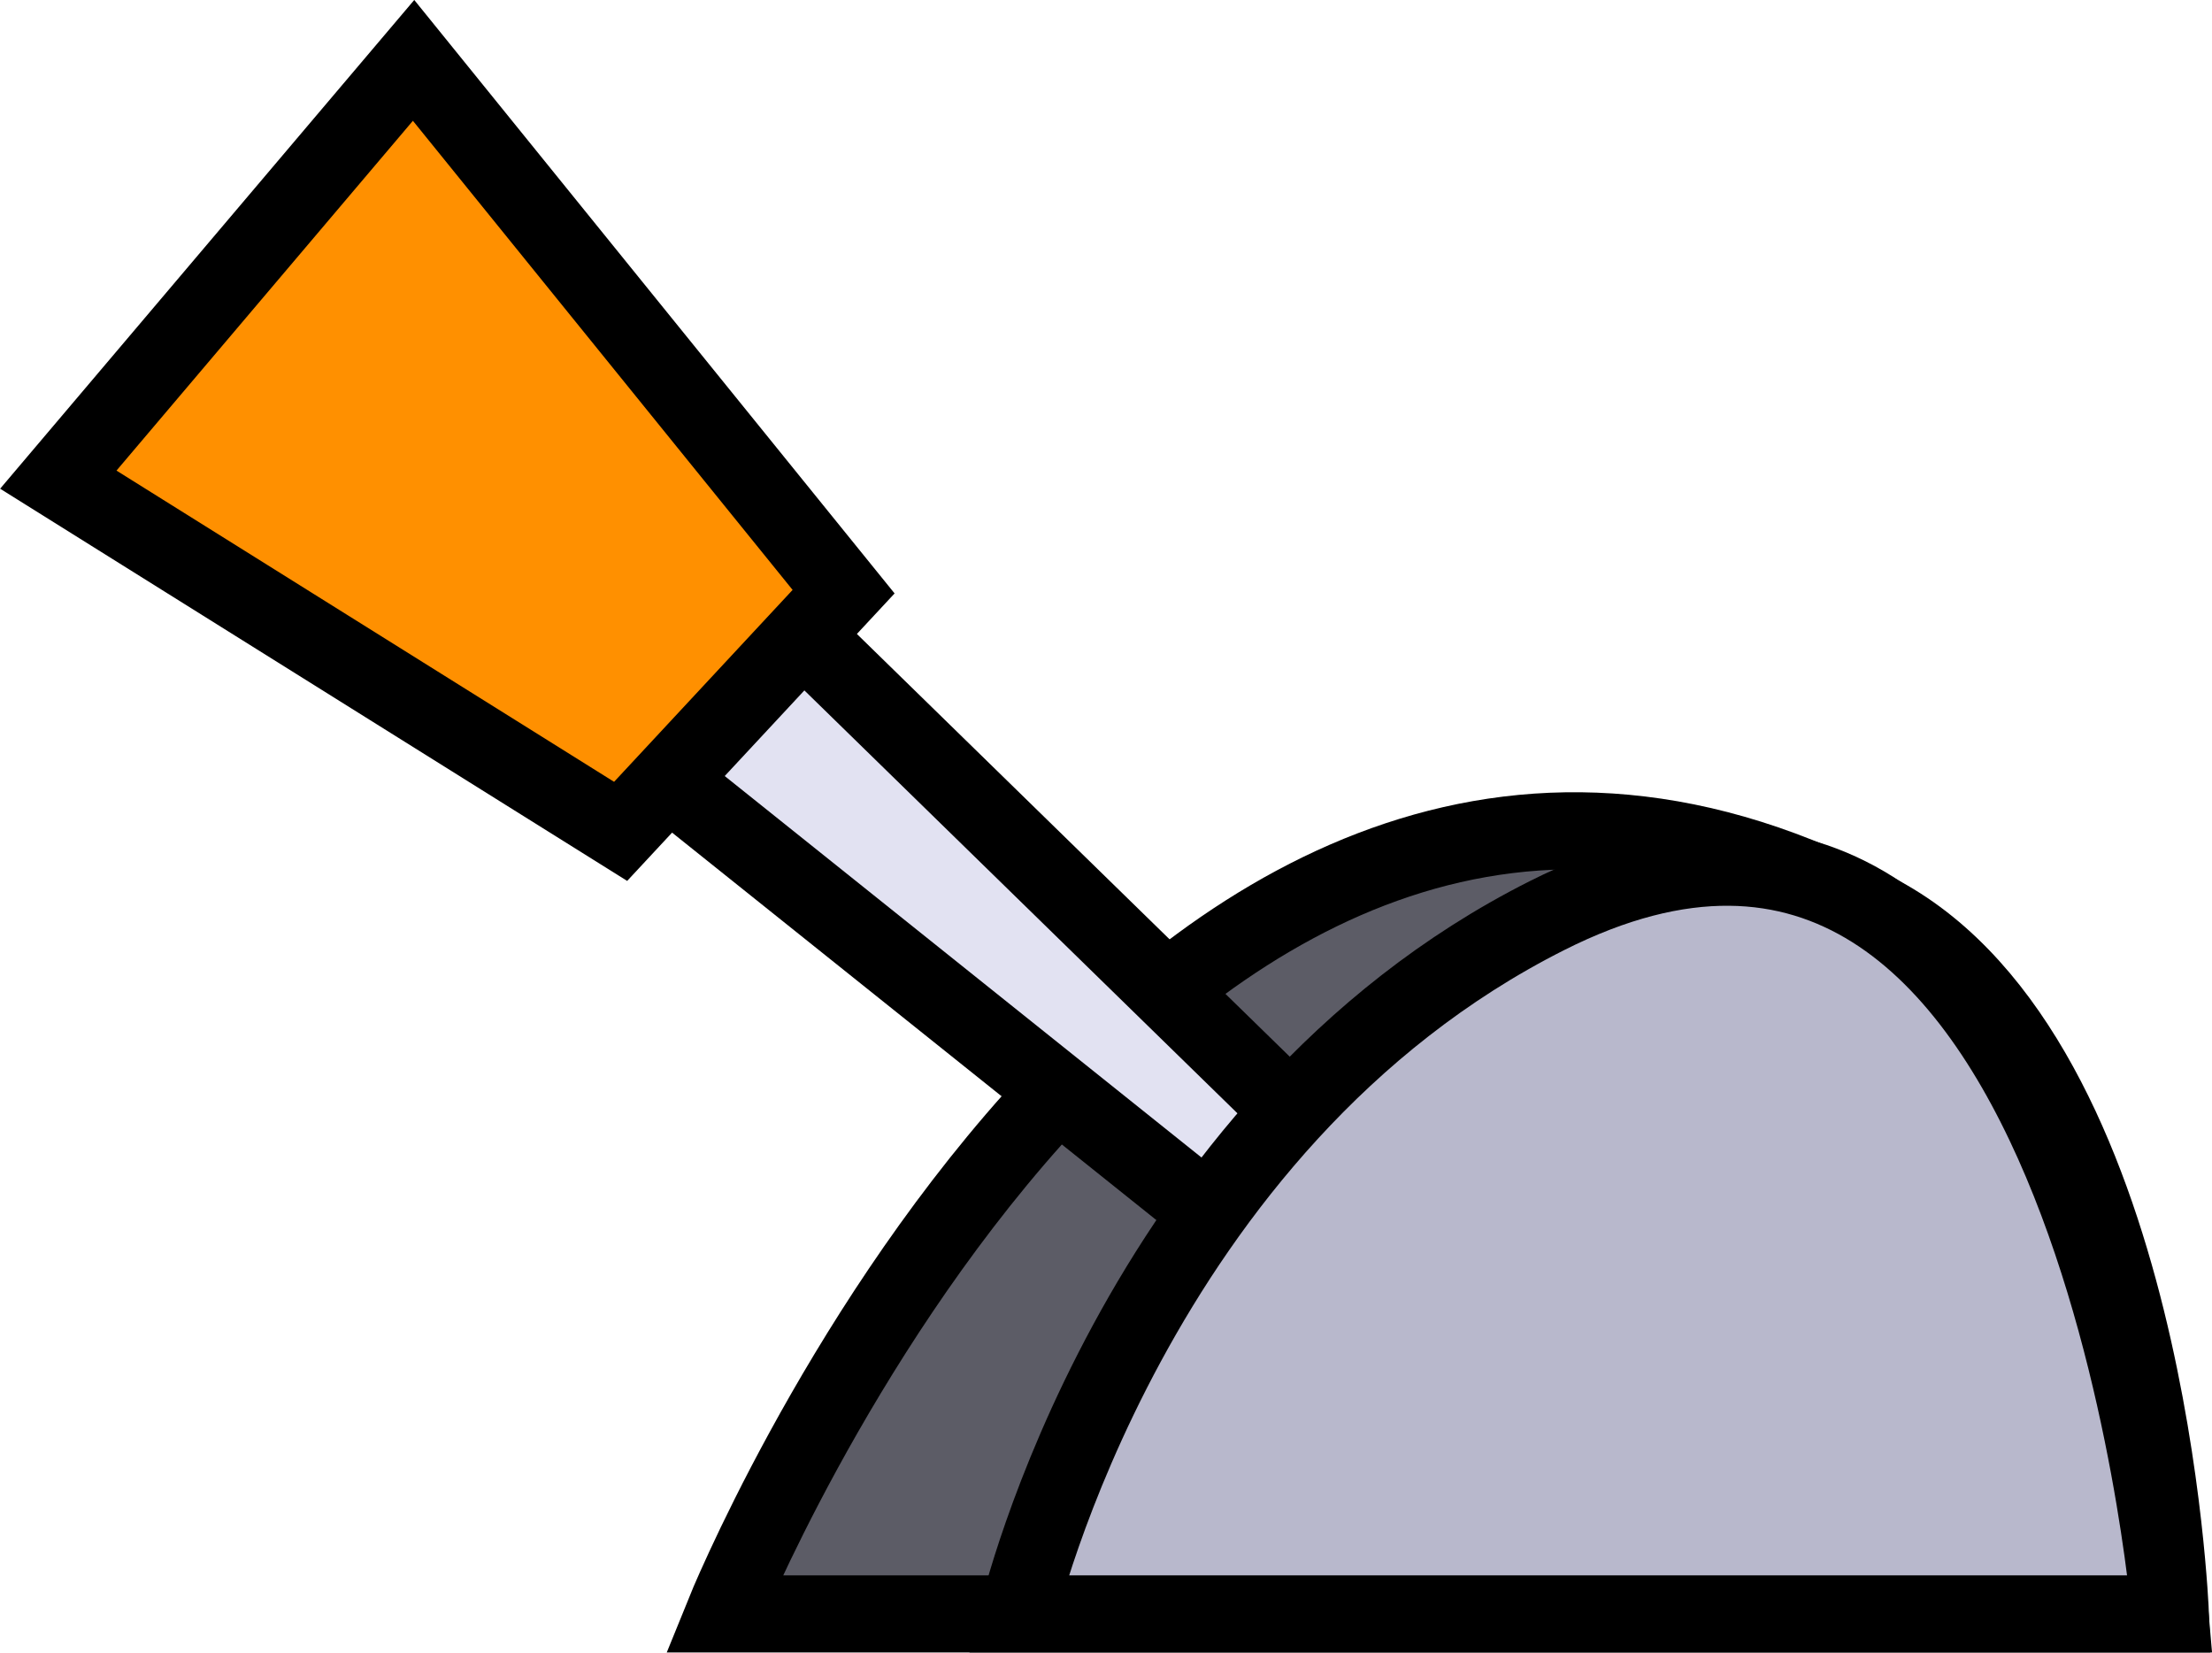
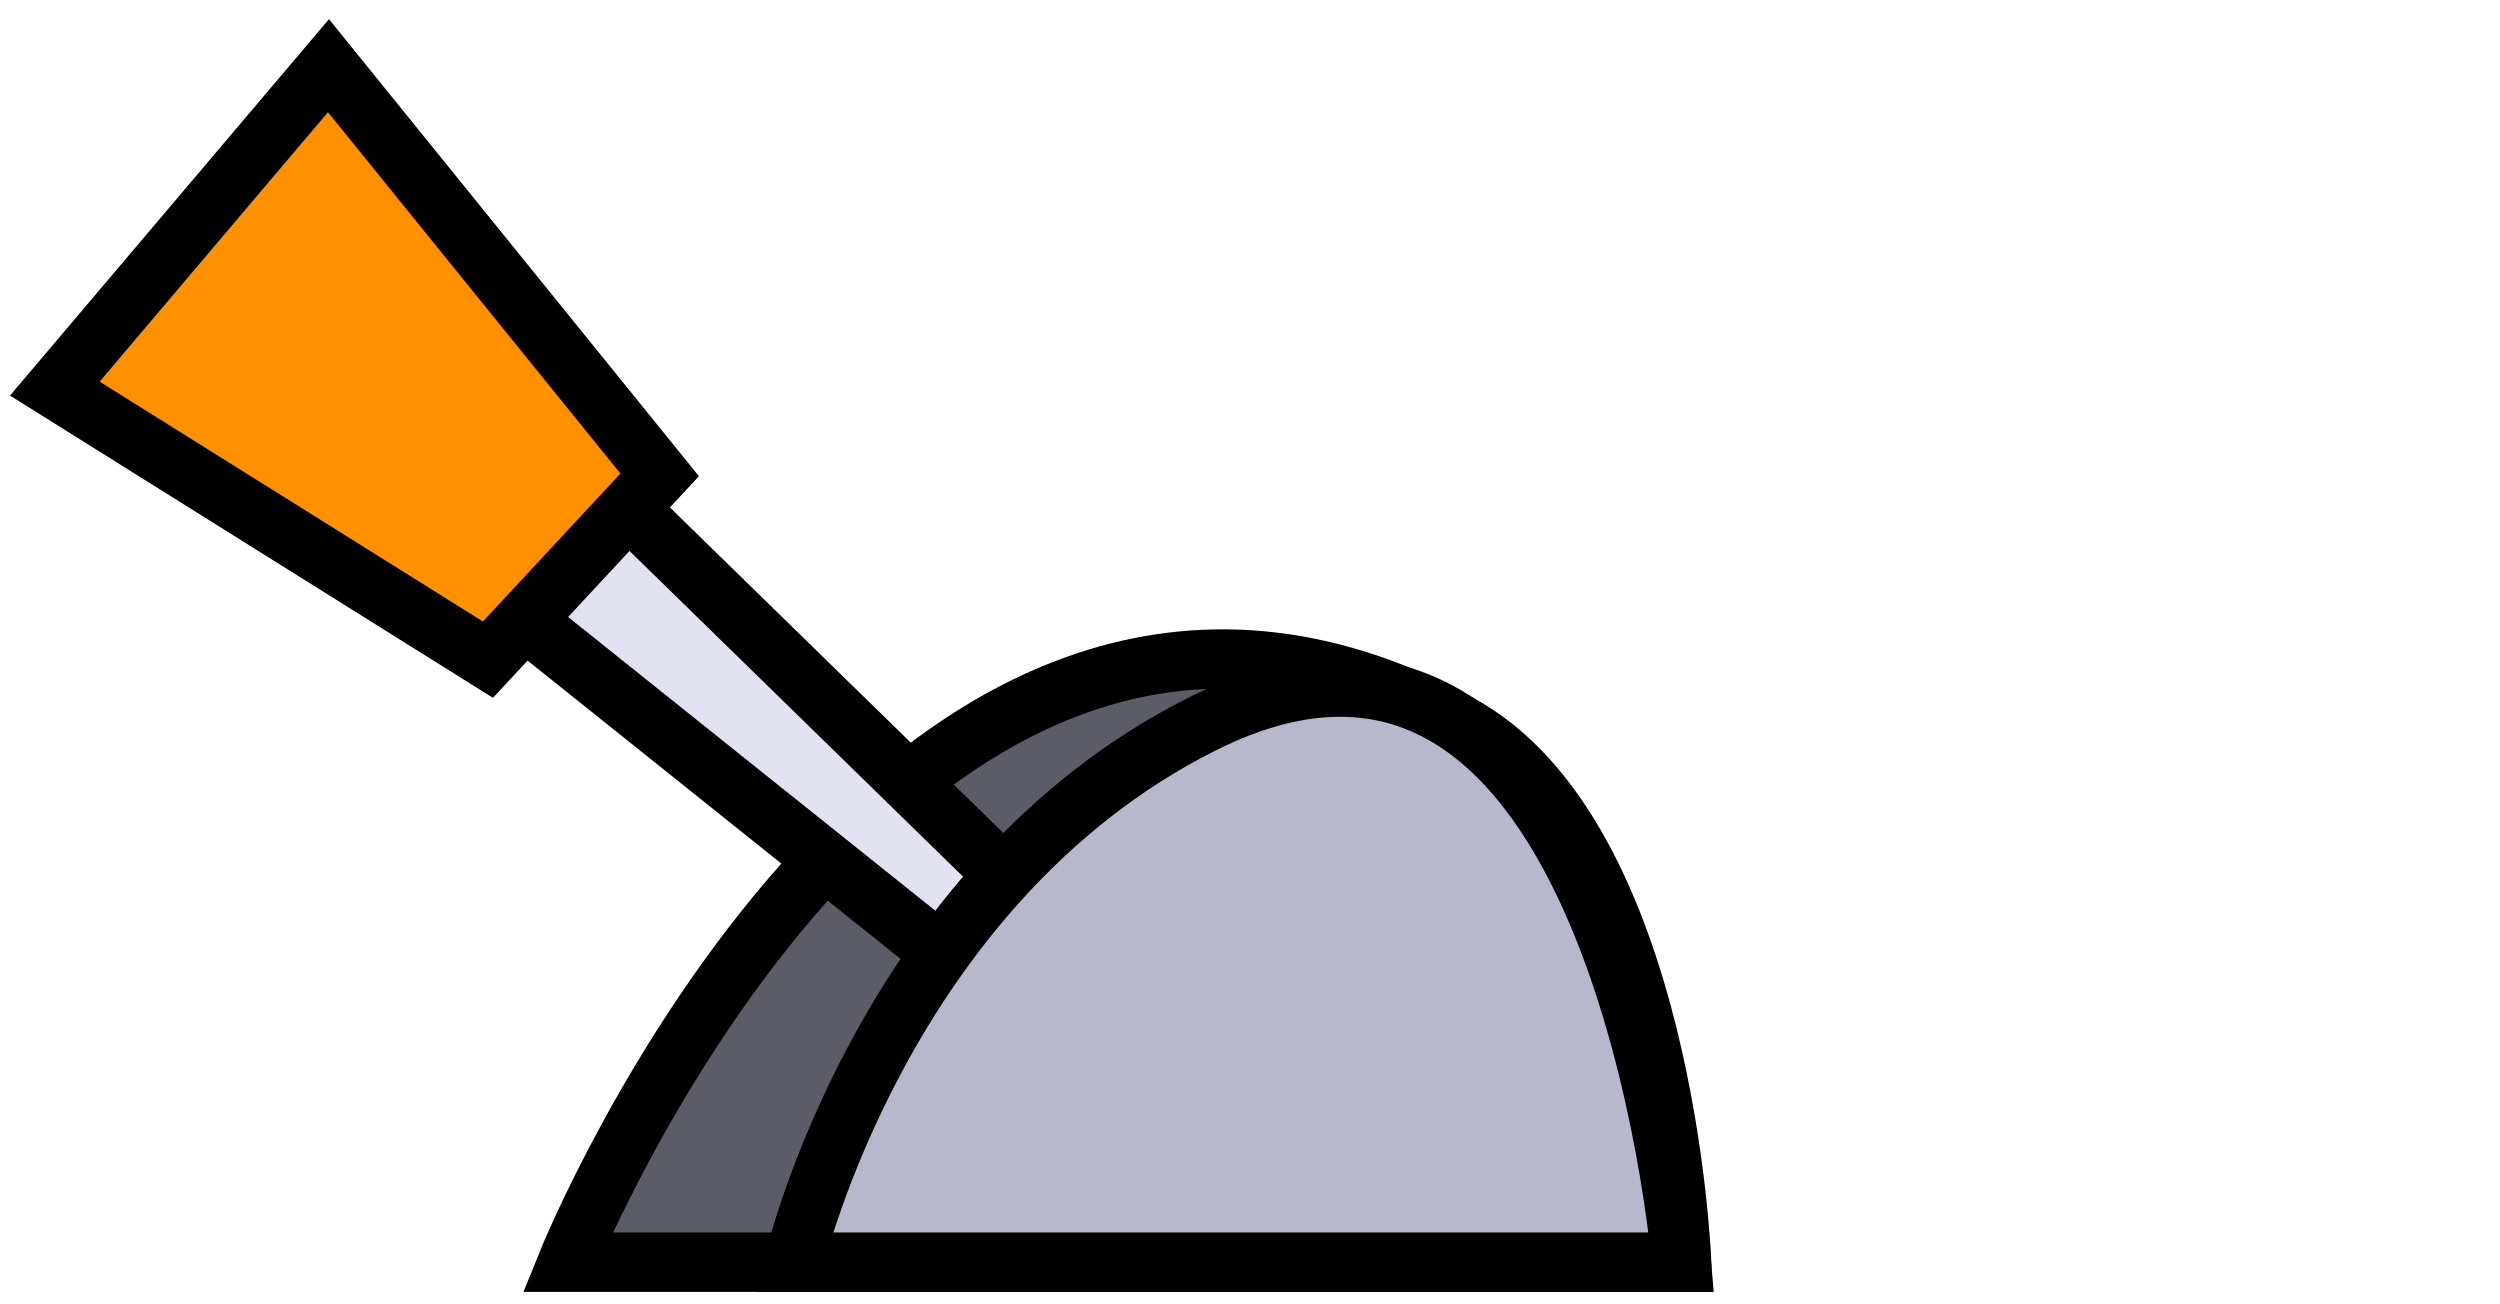
- <svg xmlns="http://www.w3.org/2000/svg" id="Livello_2" viewBox="0 0 86.11 64.32">
+ <svg xmlns="http://www.w3.org/2000/svg" id="Livello_2" viewBox="0 0 126.35 65.9">
  <defs>
-     <style>.cls-1{fill:#5c5c66;}.cls-1,.cls-2,.cls-3,.cls-4{stroke:#000;stroke-miterlimit:10;stroke-width:3px;}.cls-2{fill:#ff9000;}.cls-3{fill:#e2e2f2;}.cls-4{fill:#b8b8cc;}</style>
+     <style>.cls-1{fill:#5c5c66;}.cls-1,.cls-2,.cls-3,.cls-4{stroke:#000;stroke-miterlimit:10;stroke-width:3px;}.cls-5{fill:none;}.cls-2{fill:#ff9000;}.cls-3{fill:#e2e2f2;}.cls-4{fill:#b8b8cc;}</style>
  </defs>
  <g id="levers">
    <g>
-       <path class="cls-1" d="M84.48,62.82H28.18s17.12-42.36,45.05-27.21c10.44,5.66,11.26,27.21,11.26,27.21Z" />
+       <rect class="cls-5" width="126.35" height="65.9" />
      <g>
-         <polygon class="cls-3" points="57.94 55.91 12.74 19.75 19.13 12.88 60.34 53.12 57.94 55.91" />
-         <polygon class="cls-2" points="2.27 18.67 16.1 2.35 32.84 23.03 24.16 32.36 2.27 18.67" />
+         <path class="cls-1" d="M84.98,63.79H28.68s17.12-42.36,45.05-27.21c10.44,5.66,11.26,27.21,11.26,27.21Z" />
+         <g>
+           <polygon class="cls-3" points="58.44 56.88 13.24 20.73 19.63 13.85 60.84 54.09 58.44 56.88" />
+           <polygon class="cls-2" points="2.77 19.64 16.6 3.32 33.34 24 24.66 33.34 2.77 19.64" />
+         </g>
+         <path class="cls-4" d="M40.13,63.79h44.85s-3.18-37.81-24.26-27.18c-16.14,8.13-20.59,27.18-20.59,27.18Z" />
      </g>
-       <path class="cls-4" d="M39.63,62.82h44.85s-3.18-37.81-24.26-27.18c-16.14,8.13-20.59,27.18-20.59,27.18Z" />
    </g>
  </g>
</svg>
